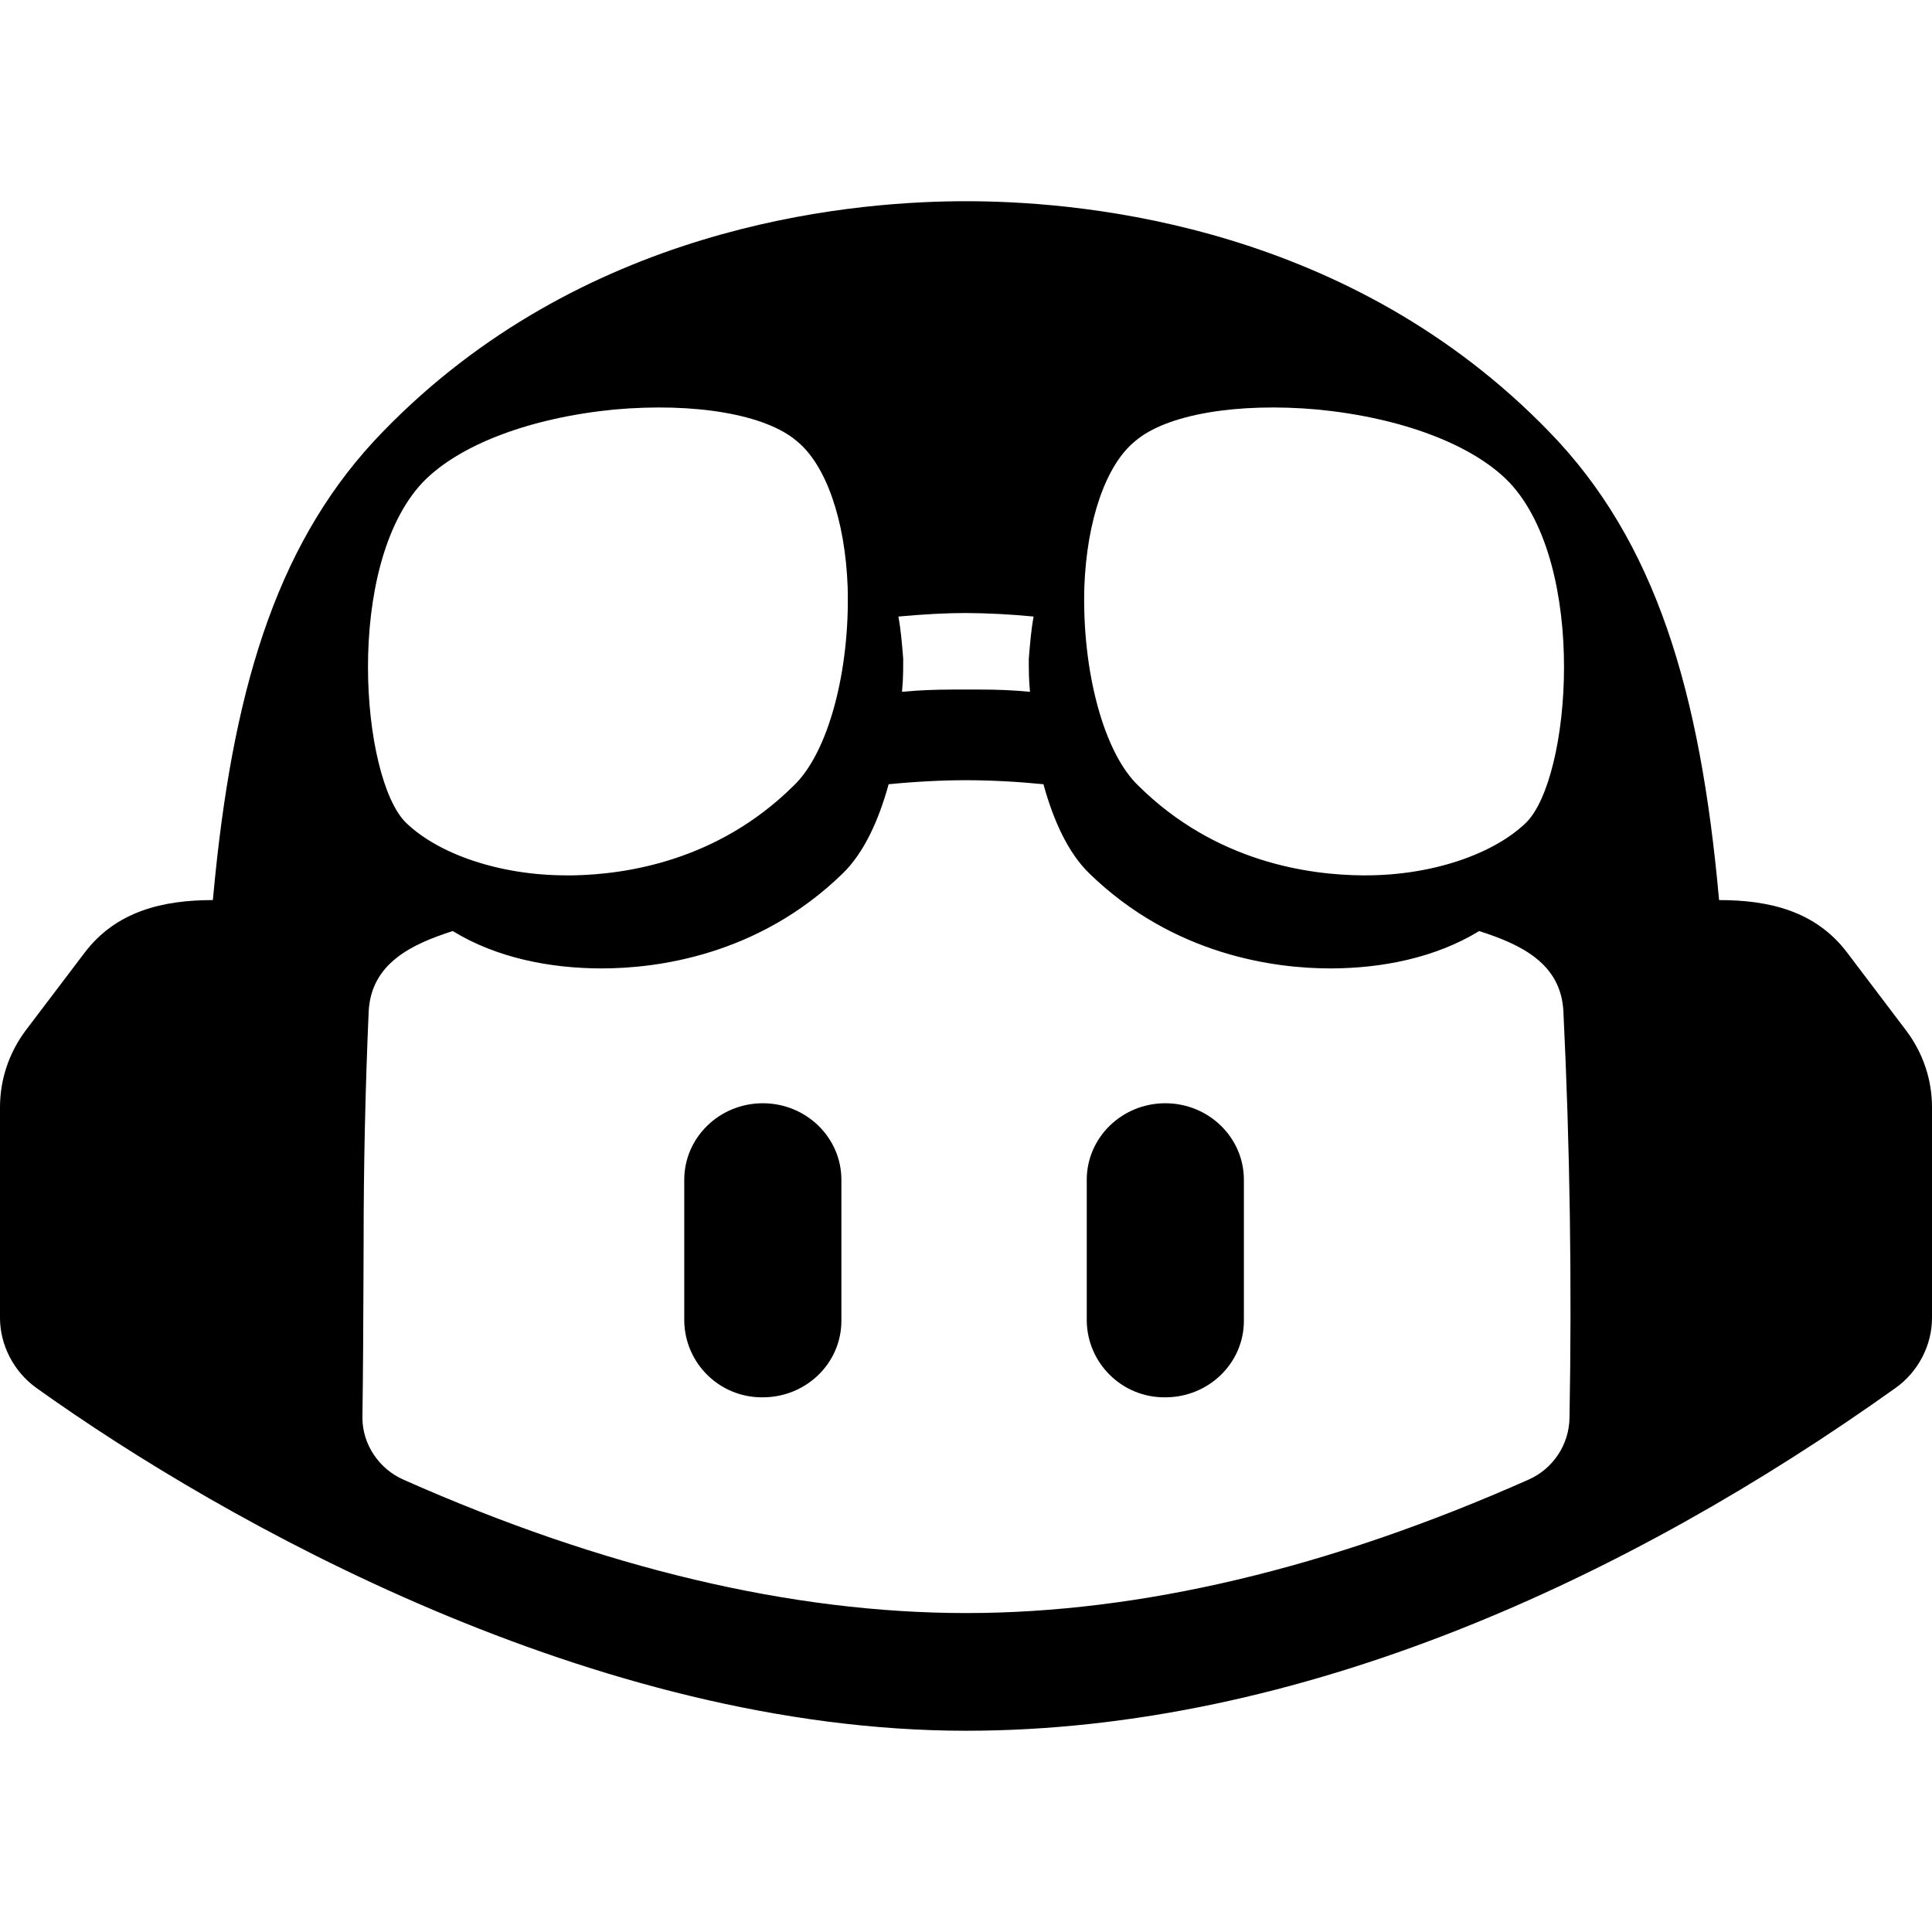
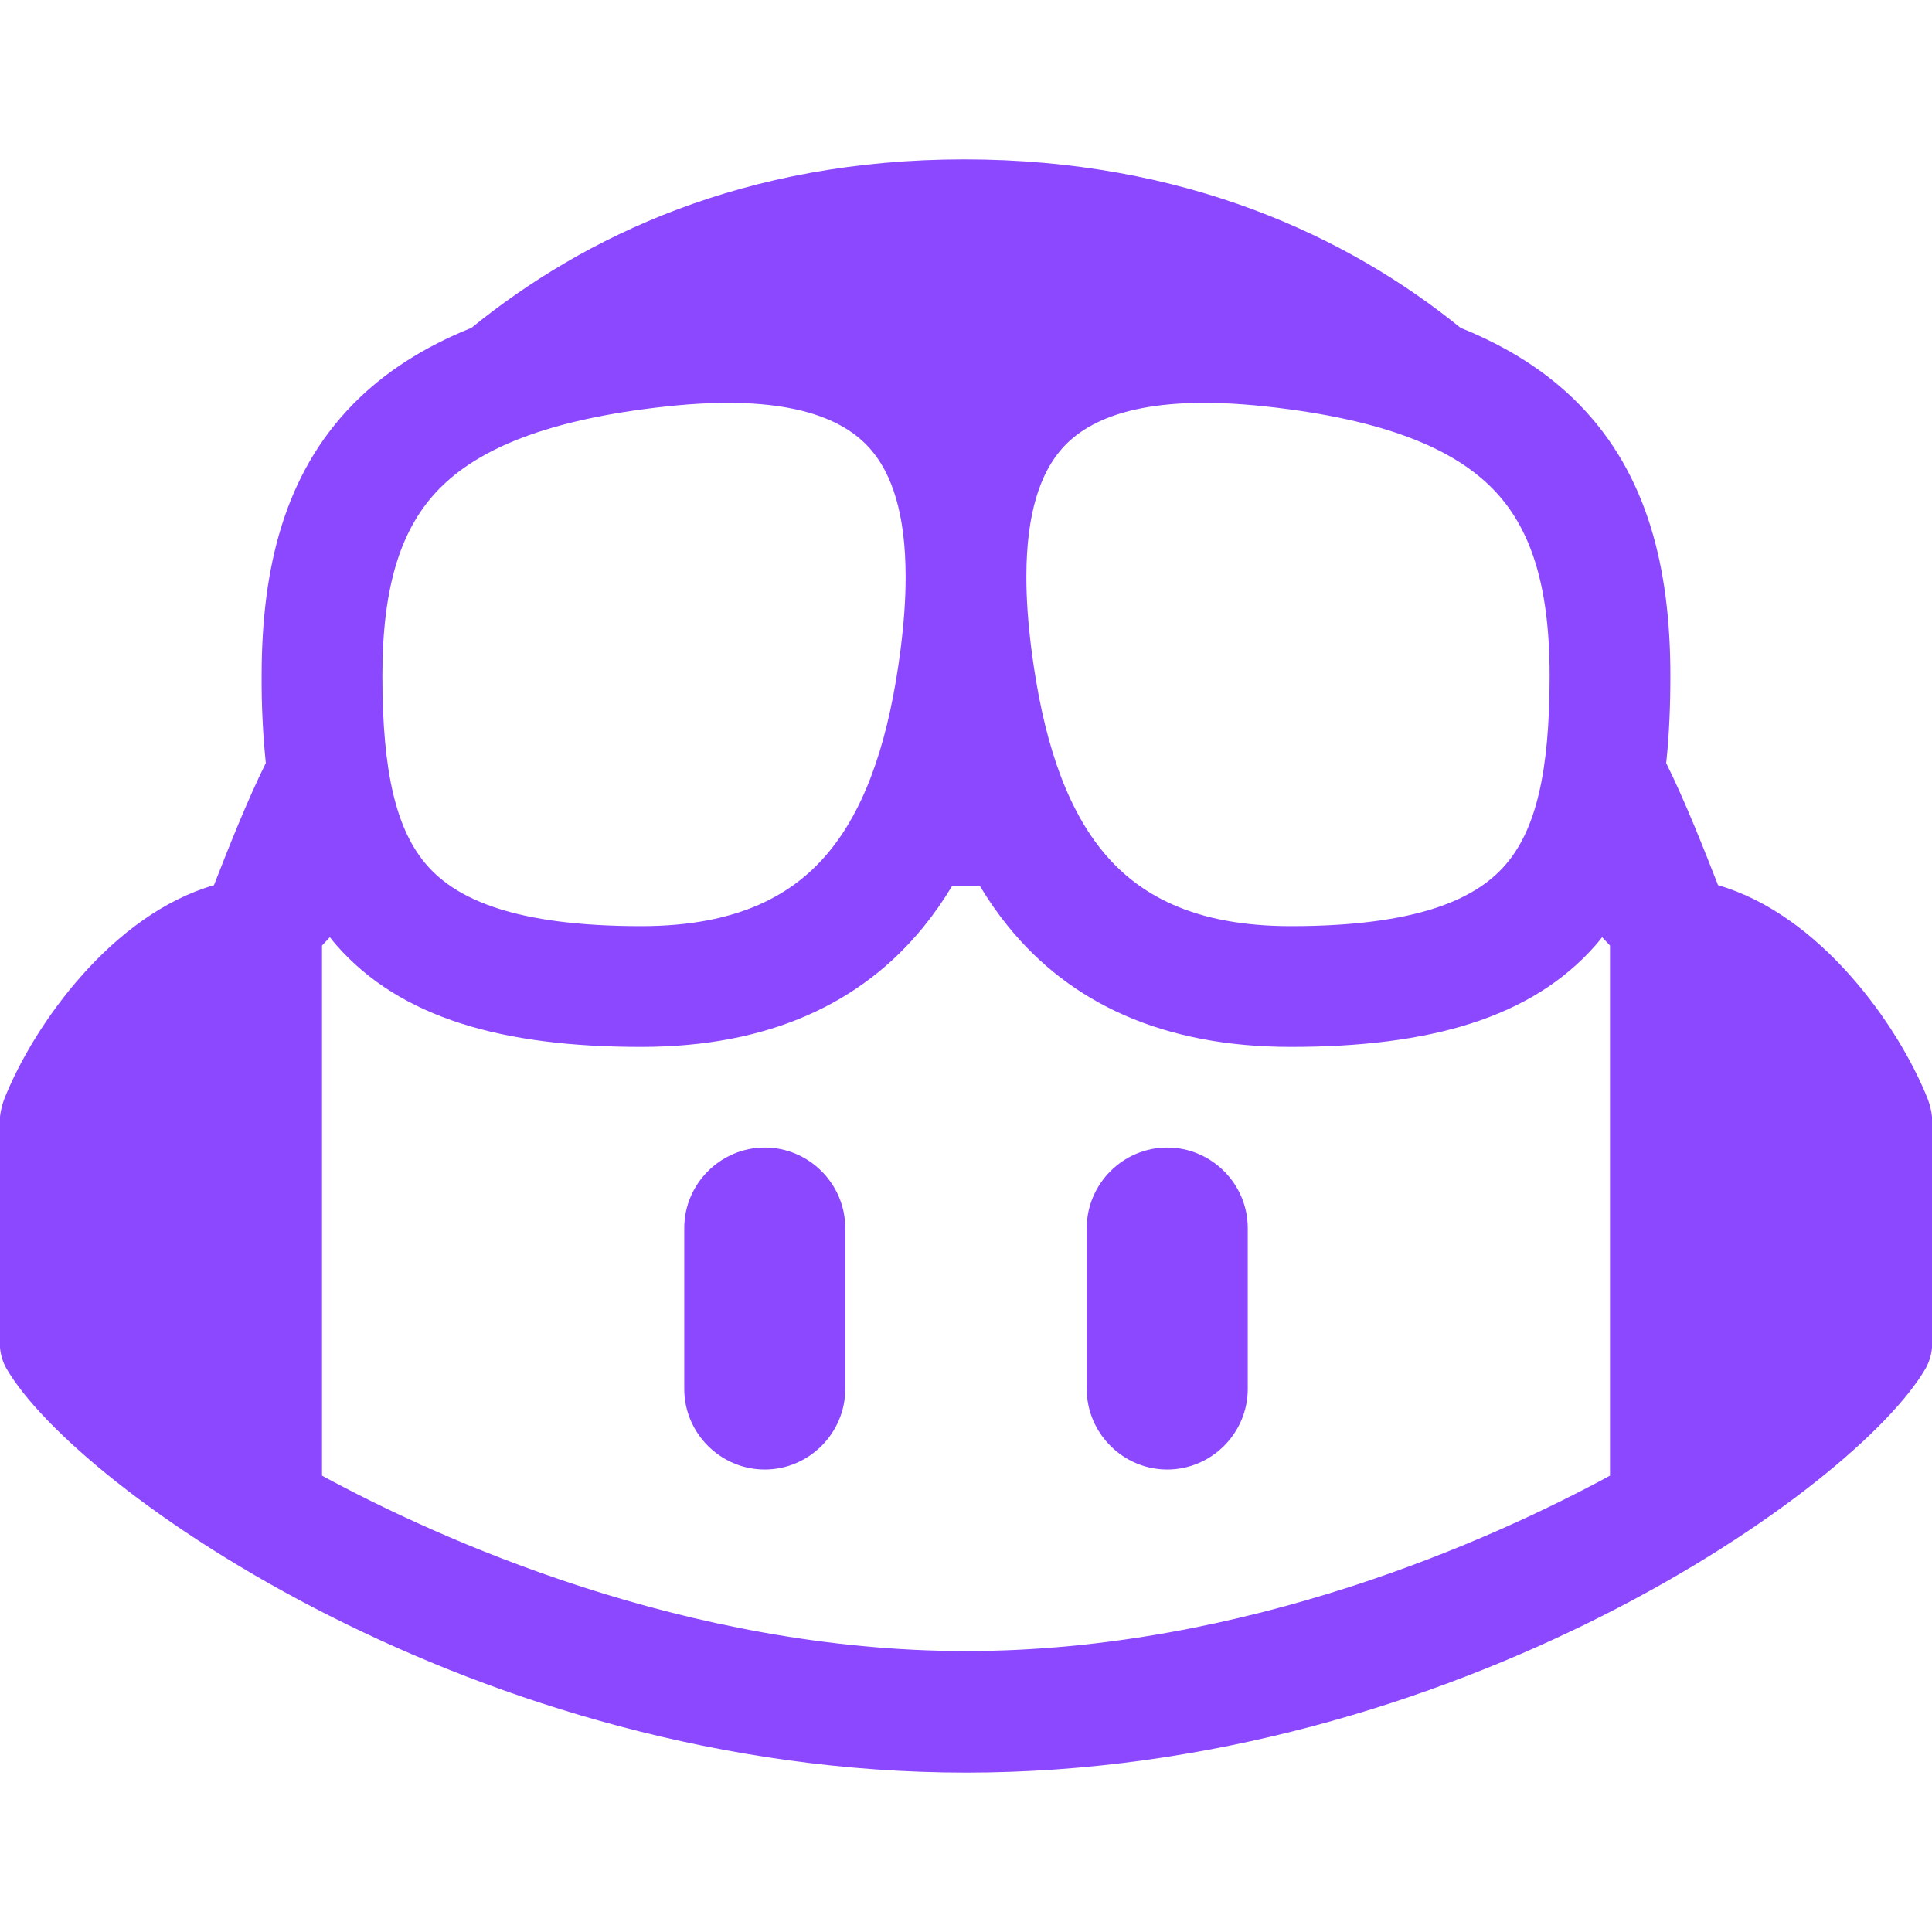
- <svg xmlns="http://www.w3.org/2000/svg" fill="currentColor" fill-rule="evenodd" height="1em" style="flex:none;line-height:1" viewBox="0 0 24 24" width="1em">
-   <path d="M19.245 5.364c1.322 1.36 1.877 3.216 2.11 5.817.622 0 1.2.135 1.592.654l.73.964c.21.278.323.61.323.955v2.62c0 .339-.173.669-.453.868C20.239 19.602 16.157 21.5 12 21.5c-4.6 0-9.205-2.583-11.547-4.258-.28-.2-.452-.53-.453-.868v-2.62c0-.345.113-.679.321-.956l.73-.963c.392-.517.974-.654 1.593-.654l.029-.297c.25-2.446.81-4.213 2.082-5.52 2.461-2.54 5.71-2.851 7.146-2.864h.198c1.436.013 4.685.323 7.146 2.864zm-7.244 4.328c-.284 0-.613.016-.962.05-.123.447-.305.85-.57 1.108-1.05 1.023-2.316 1.18-2.994 1.18-.638 0-1.306-.13-1.851-.464-.516.165-1.012.403-1.044.996a65.882 65.882 0 00-.063 2.884l-.002.48c-.002.563-.005 1.126-.013 1.69.002.326.204.63.51.765 2.482 1.102 4.83 1.657 6.99 1.657 2.156 0 4.504-.555 6.985-1.657a.854.854 0 00.51-.766c.03-1.682.006-3.372-.076-5.053-.031-.596-.528-.83-1.046-.996-.546.333-1.212.464-1.85.464-.677 0-1.942-.157-2.993-1.18-.266-.258-.447-.661-.57-1.108-.32-.032-.64-.049-.96-.05zm-2.525 4.013c.539 0 .976.426.976.95v1.753c0 .525-.437.95-.976.95a.964.964 0 01-.976-.95v-1.752c0-.525.437-.951.976-.951zm5 0c.539 0 .976.426.976.95v1.753c0 .525-.437.95-.976.95a.964.964 0 01-.976-.95v-1.752c0-.525.437-.951.976-.951zM7.635 5.087c-1.05.102-1.935.438-2.385.906-.975 1.037-.765 3.668-.21 4.224.405.394 1.17.657 1.995.657h.09c.649-.013 1.785-.176 2.73-1.11.435-.41.705-1.433.675-2.47-.03-.834-.27-1.52-.63-1.813-.39-.336-1.275-.482-2.265-.394zm6.465.394c-.36.292-.6.98-.63 1.813-.03 1.037.24 2.06.675 2.47.968.957 2.136 1.104 2.776 1.11h.044c.825 0 1.59-.263 1.995-.657.555-.556.765-3.187-.21-4.224-.45-.468-1.335-.804-2.385-.906-.99-.088-1.875.058-2.265.394zM12 7.615c-.24 0-.525.015-.84.044.03.16.045.336.06.526l-.001.159a2.94 2.94 0 01-.014.25c.225-.022.425-.027.612-.028h.366c.187 0 .387.006.612.028-.015-.146-.015-.277-.015-.409.015-.19.03-.365.06-.526a9.29 9.29 0 00-.84-.044z" />
+ <svg xmlns="http://www.w3.org/2000/svg" height="1em" style="flex:none;line-height:1" viewBox="0 0 24 24" width="1em">
+   <defs>
+     <linearGradient id="copilot-grad" x1="0%" y1="0%" x2="100%" y2="100%">
+       <stop offset="0%" stop-color="#8C48FF" />
+       <stop offset="100%" stop-color="#00AEFF" />
+     </linearGradient>
+   </defs>
+   <path fill="#8C48FF" d="M23.922 16.997C23.061 18.492 18.063 22.02 12 22.02 5.937 22.02.939 18.492.078 16.997A.641.641 0 0 1 0 16.741v-2.869a.883.883 0 0 1 .053-.22c.372-.935 1.347-2.292 2.605-2.656.167-.429.414-1.055.644-1.517a10.098 10.098 0 0 1-.052-1.086c0-1.331.282-2.499 1.132-3.368.397-.406.89-.717 1.474-.952C7.255 2.937 9.248 1.98 11.978 1.98c2.731 0 4.767.957 6.166 2.093.584.235 1.077.546 1.474.952.85.869 1.132 2.037 1.132 3.368 0 .368-.014.733-.052 1.086.23.462.477 1.088.644 1.517 1.258.364 2.233 1.721 2.605 2.656a.841.841 0 0 1 .053.22v2.869a.641.641 0 0 1-.078.256Zm-11.75-5.992h-.344a4.359 4.359 0 0 1-.355.508c-.77.947-1.918 1.492-3.508 1.492-1.725 0-2.989-.359-3.782-1.259a2.137 2.137 0 0 1-.085-.104L4 11.746v6.585c1.435.779 4.514 2.179 8 2.179 3.486 0 6.565-1.4 8-2.179v-6.585l-.098-.104s-.033.045-.085.104c-.793.9-2.057 1.259-3.782 1.259-1.59 0-2.738-.545-3.508-1.492a4.359 4.359 0 0 1-.355-.508Zm2.328 3.25c.549 0 1 .451 1 1v2c0 .549-.451 1-1 1-.549 0-1-.451-1-1v-2c0-.549.451-1 1-1Zm-5 0c.549 0 1 .451 1 1v2c0 .549-.451 1-1 1-.549 0-1-.451-1-1v-2c0-.549.451-1 1-1Zm3.313-6.185c.136 1.057.403 1.913.878 2.497.442.544 1.134.938 2.344.938 1.573 0 2.292-.337 2.657-.751.384-.435.558-1.15.558-2.361 0-1.14-.243-1.847-.705-2.319-.477-.488-1.319-.862-2.824-1.025-1.487-.161-2.192.138-2.533.529-.269.307-.437.808-.438 1.578v.021c0 .265.021.562.063.893Zm-1.626 0c.042-.331.063-.628.063-.894v-.02c-.001-.77-.169-1.271-.438-1.578-.341-.391-1.046-.69-2.533-.529-1.505.163-2.347.537-2.824 1.025-.462.472-.705 1.179-.705 2.319 0 1.211.175 1.926.558 2.361.365.414 1.084.751 2.657.751 1.21 0 1.902-.394 2.344-.938.475-.584.742-1.44.878-2.497Z" />
</svg>
